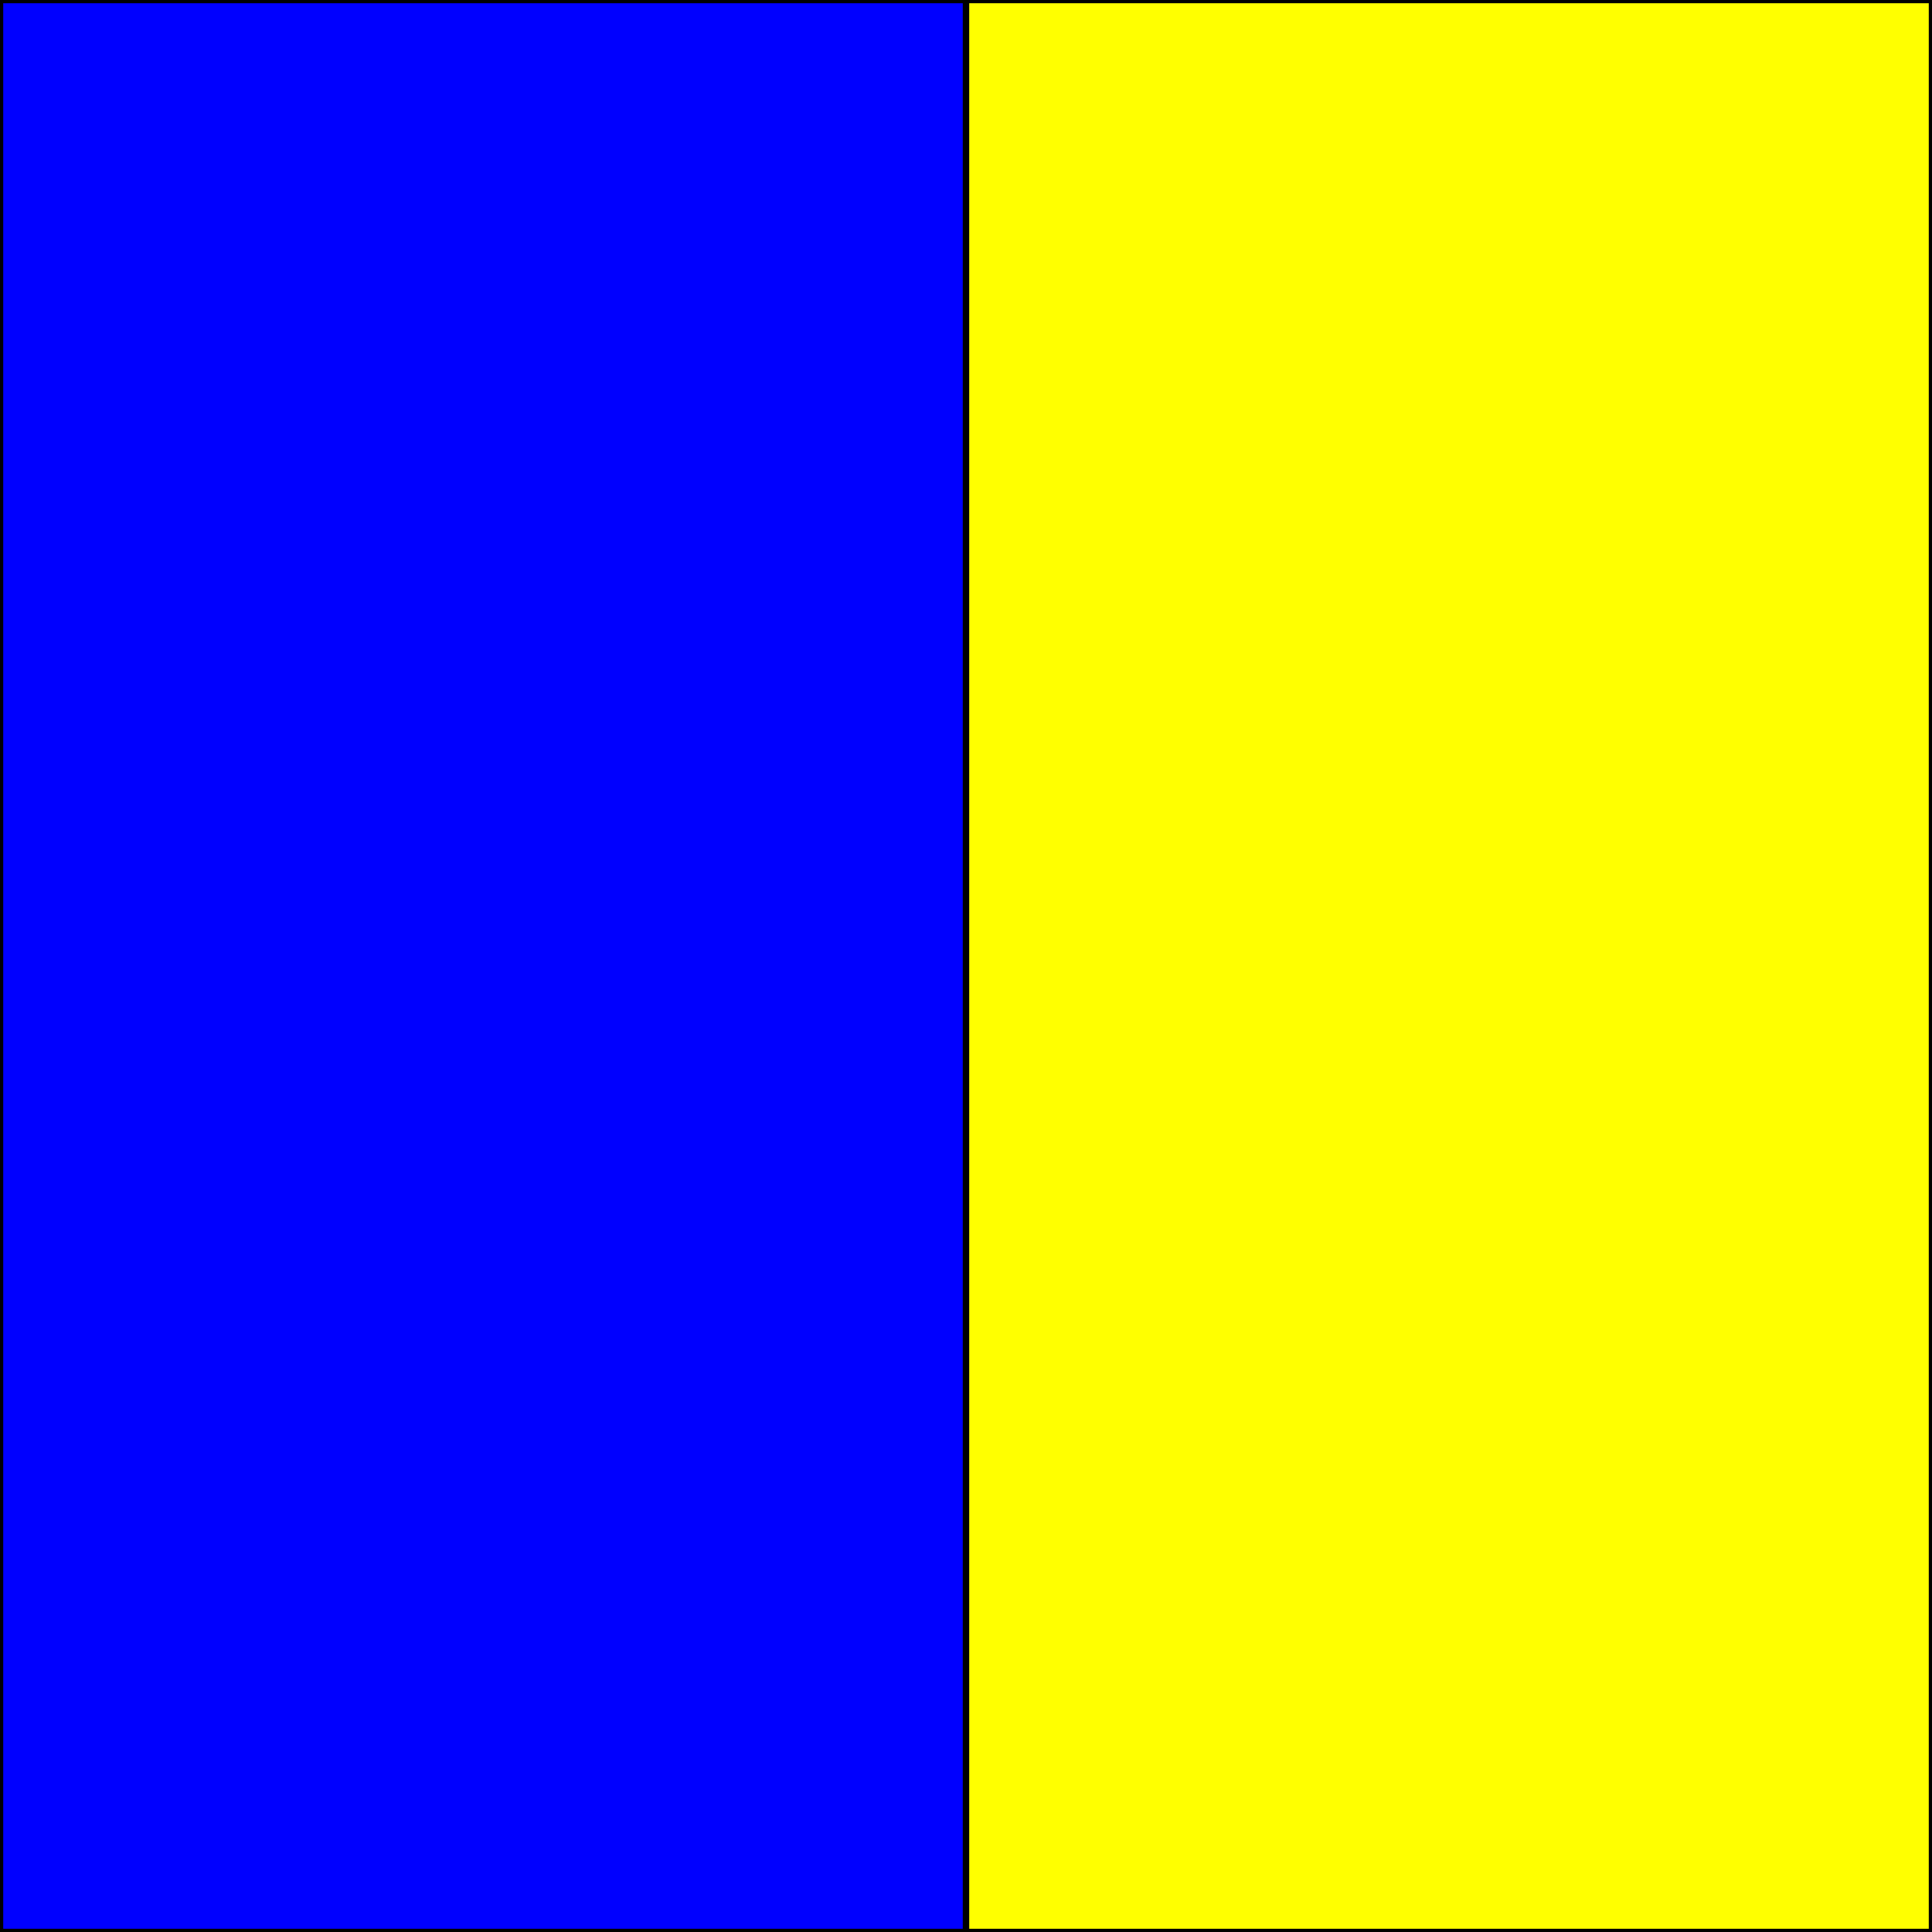
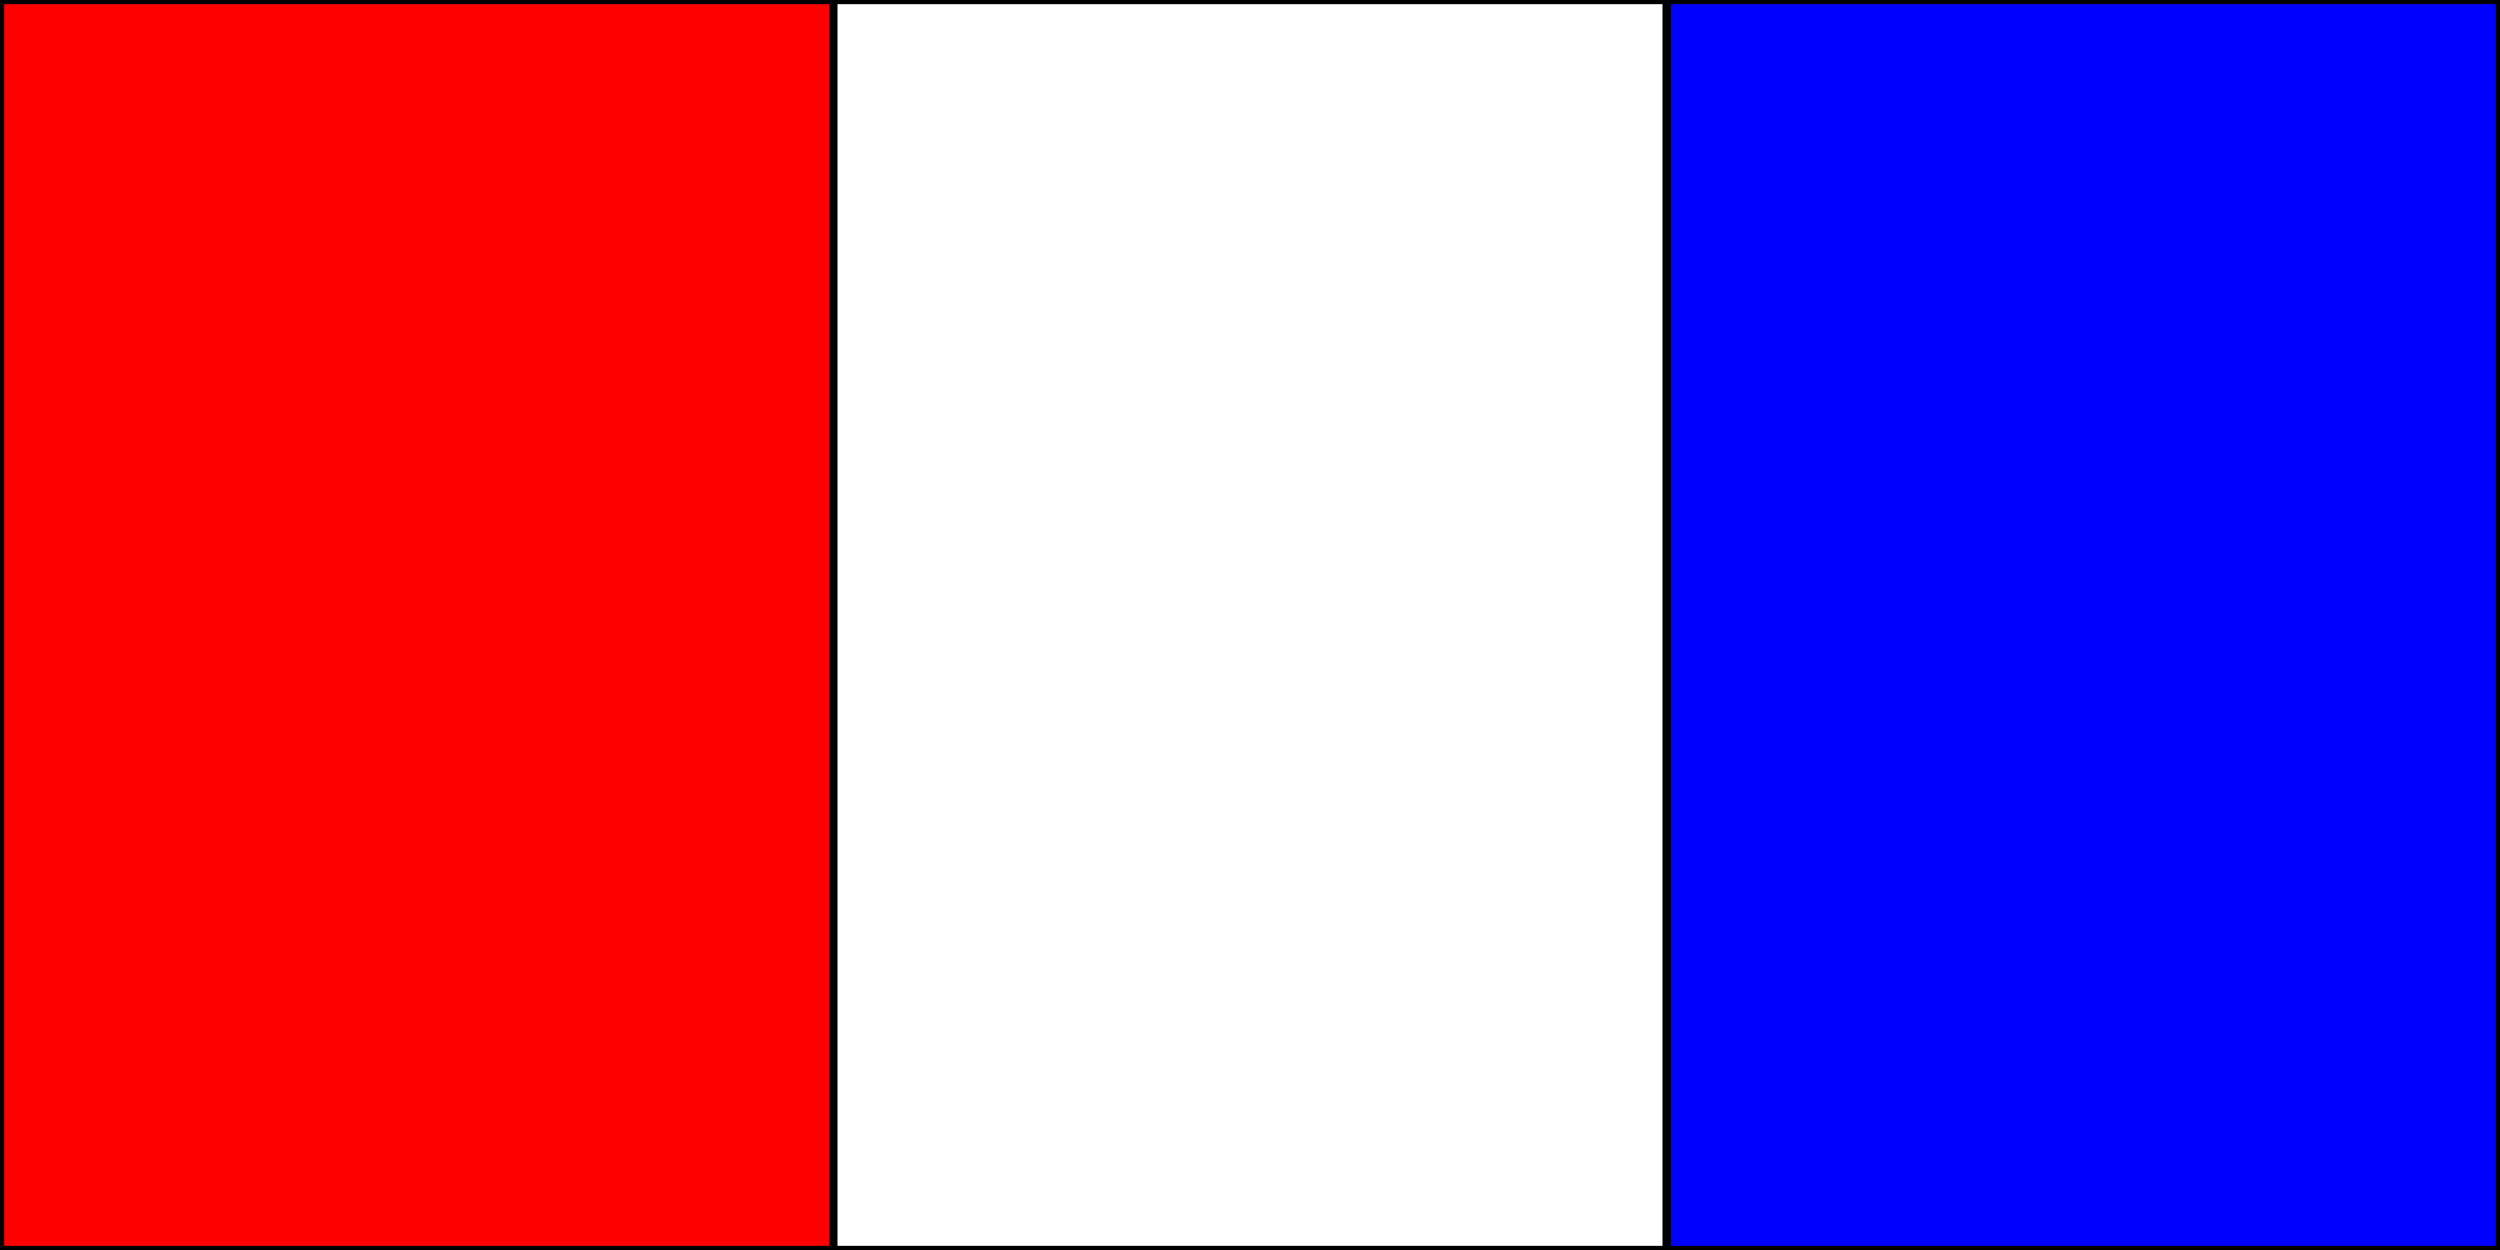
- <svg xmlns="http://www.w3.org/2000/svg" width="300" height="300" version="1.1">
-   <rect width="300" height="300" style="fill:rgb(255,255,0);strokewidth:3;stroke:rgb(0,0,0)" />
-   <rect width="150" height="300" style="fill:rgb(0,0,255);strokewidth:3;stroke:rgb(0,0,0)" />
+ <svg xmlns="http://www.w3.org/2000/svg" width="300" height="150" version="1.1">
+   <rect width="300" height="150" style="fill:rgb(0,0,255);strokewidth:3;stroke:rgb(0,0,0)" />
+   <rect width="200" height="150" style="fill:rgb(255,255,255);strokewidth:3;stroke:rgb(0,0,0)" />
+   <rect width="100" height="150" style="fill:rgb(255,0,0);strokewidth:3;stroke:rgb(0,0,0)" />
</svg>
